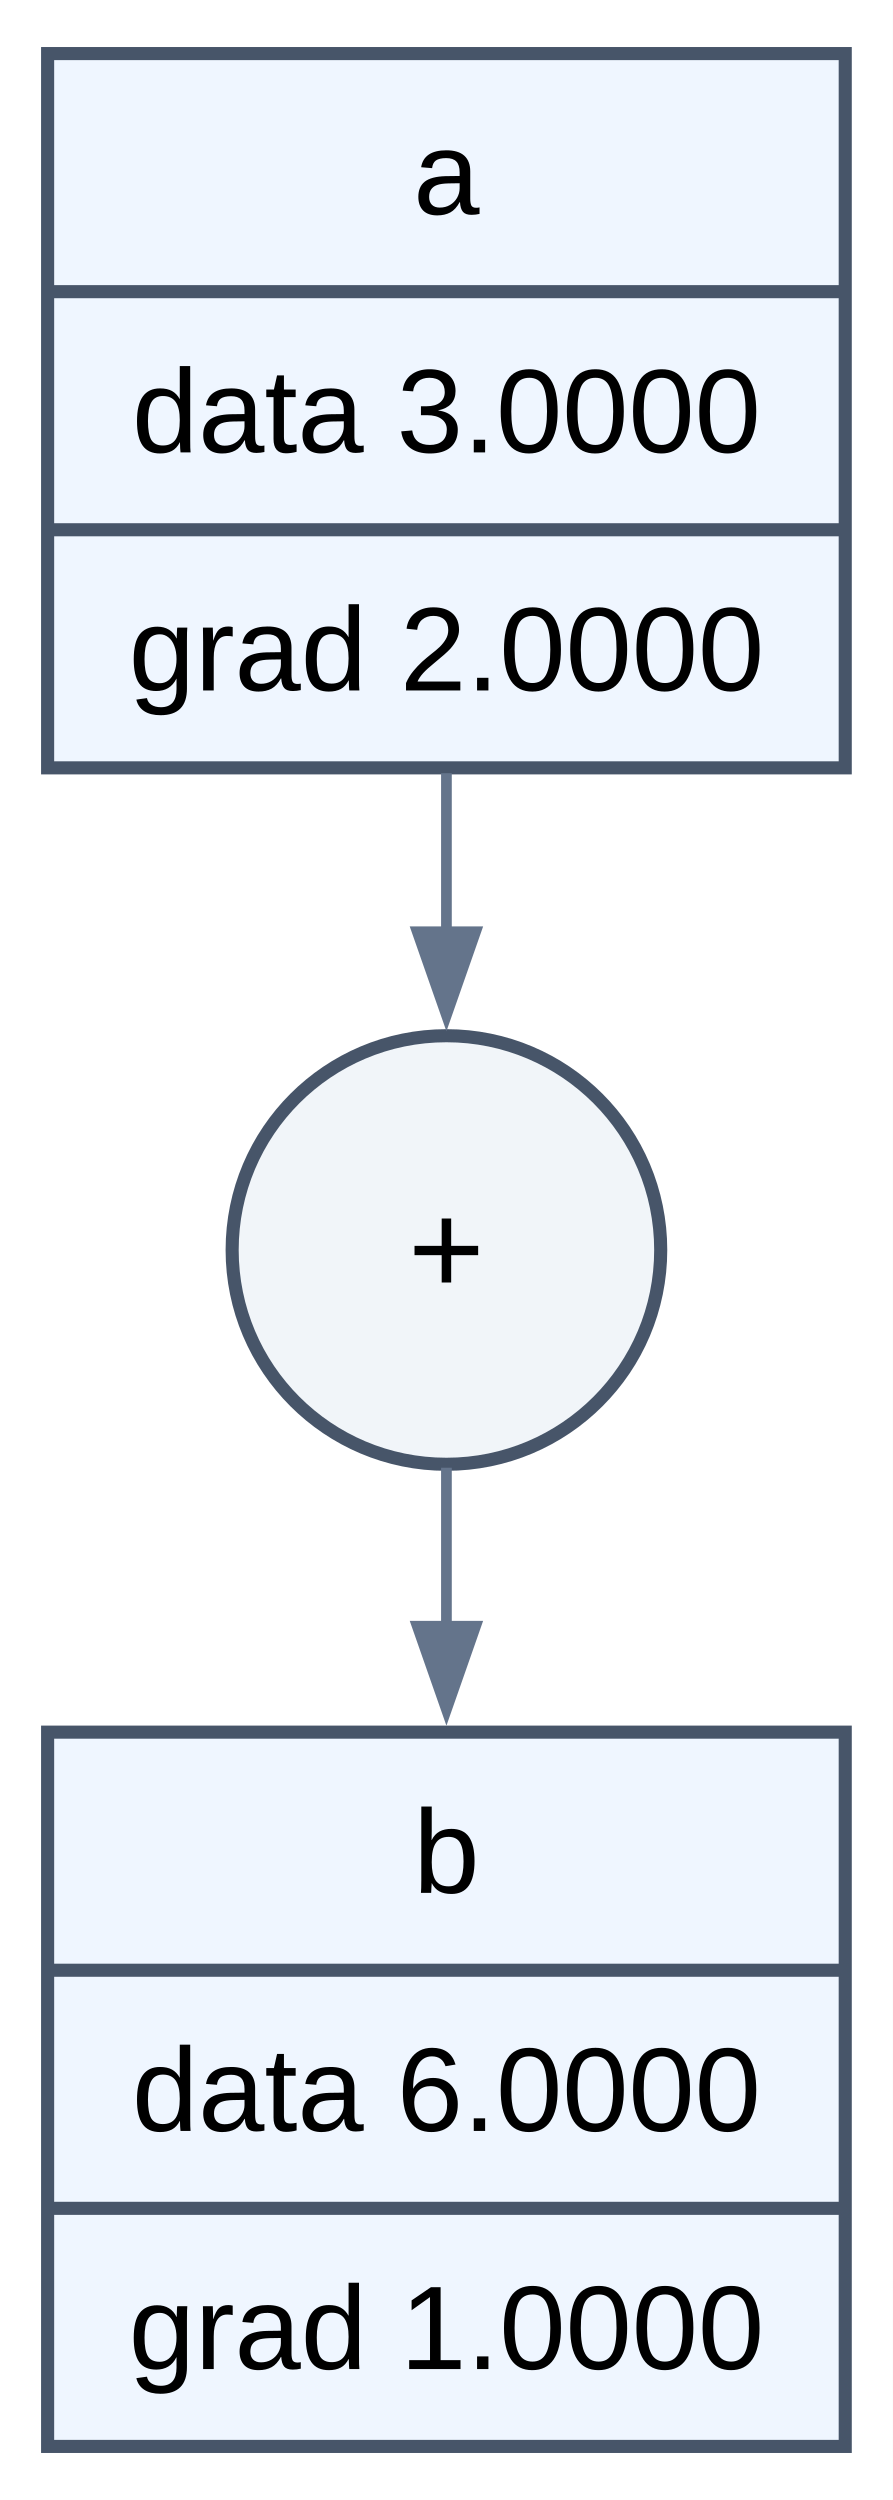
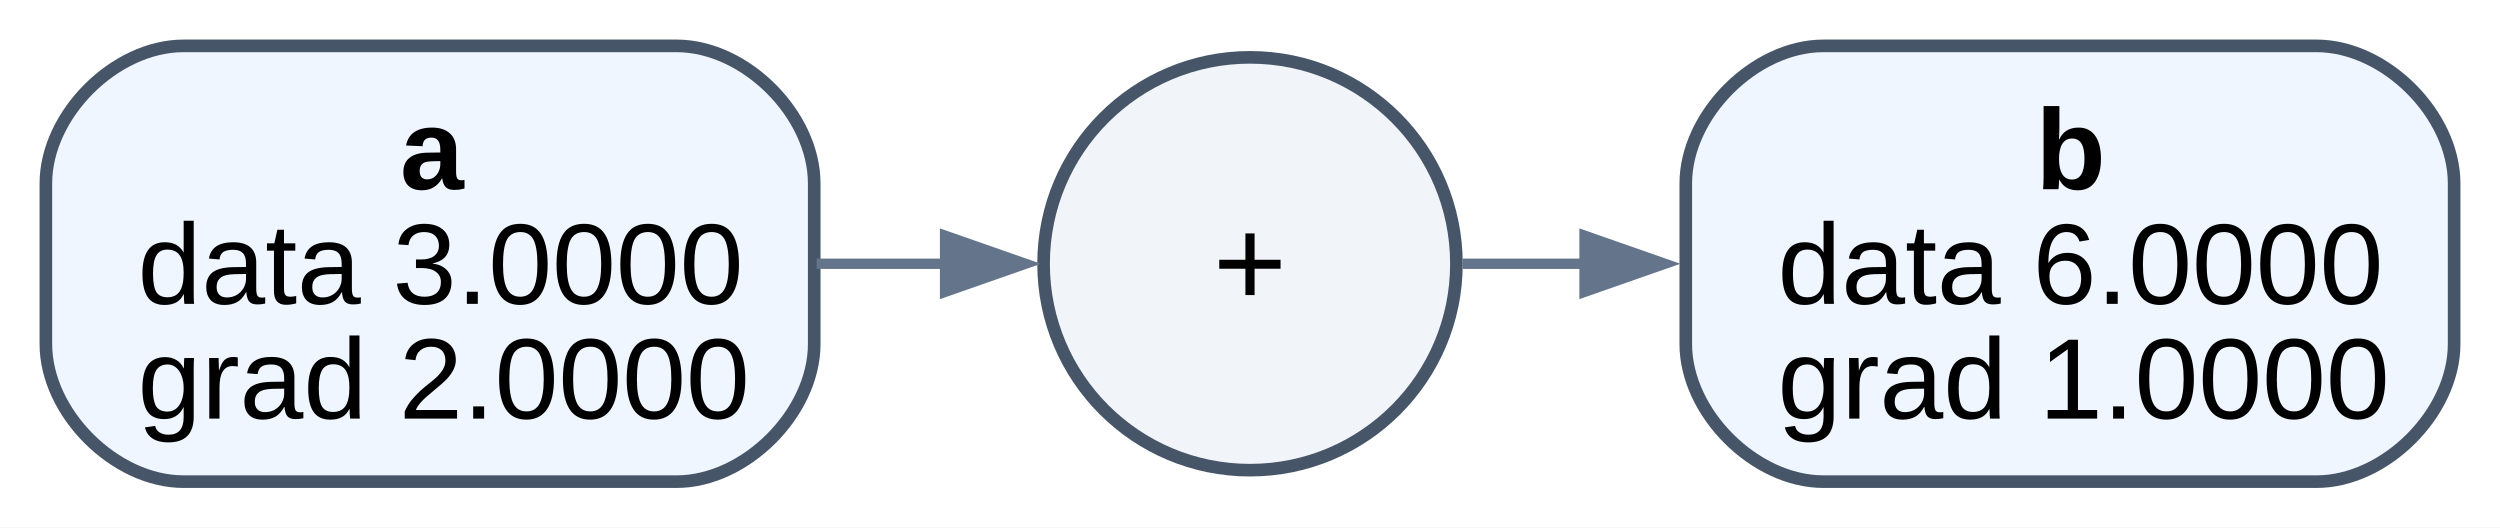
- <svg xmlns="http://www.w3.org/2000/svg" width="75pt" height="210pt" viewBox="0.00 0.00 75.00 210.00">
-   <g id="graph0" class="graph" transform="scale(1 1) rotate(0) translate(4 206)">
-     <polygon fill="white" stroke="none" points="-4,4 -4,-206 71,-206 71,4 -4,4" />
+ <svg xmlns="http://www.w3.org/2000/svg" width="218pt" height="46pt" viewBox="0.00 0.00 218.00 46.00">
+   <g id="graph0" class="graph" transform="scale(1 1) rotate(0) translate(4 42)">
+     <polygon fill="white" stroke="none" points="-4,4 -4,-42 214,-42 214,4 -4,4" />
    <g id="node1" class="node">
-       <polygon fill="#eff6ff" stroke="#475569" stroke-width="1.1" points="0,-141.5 0,-201.5 67,-201.5 67,-141.5 0,-141.5" />
-       <text xml:space="preserve" text-anchor="middle" x="33.5" y="-188" font-family="Arial" font-size="10.00">a</text>
-       <polyline fill="none" stroke="#475569" stroke-width="1.1" points="0,-181.5 67,-181.5" />
-       <text xml:space="preserve" text-anchor="middle" x="33.5" y="-168" font-family="Arial" font-size="10.00">data 3.0000</text>
-       <polyline fill="none" stroke="#475569" stroke-width="1.1" points="0,-161.5 67,-161.5" />
-       <text xml:space="preserve" text-anchor="middle" x="33.5" y="-148" font-family="Arial" font-size="10.00">grad 2.0000</text>
+       <path fill="#eff6ff" stroke="#475569" stroke-width="1.1" d="M55,-38C55,-38 12,-38 12,-38 6,-38 0,-32 0,-26 0,-26 0,-12 0,-12 0,-6 6,0 12,0 12,0 55,0 55,0 61,0 67,-6 67,-12 67,-12 67,-26 67,-26 67,-32 61,-38 55,-38" />
+       <text xml:space="preserve" text-anchor="start" x="30.88" y="-25.5" font-family="Arial" font-weight="bold" font-size="10.00">a</text>
+       <text xml:space="preserve" text-anchor="start" x="8" y="-15.5" font-family="Arial" font-size="10.00">data 3.0000</text>
+       <text xml:space="preserve" text-anchor="start" x="8" y="-5.5" font-family="Arial" font-size="10.00">grad 2.0000</text>
    </g>
    <g id="node3" class="node">
-       <ellipse fill="#f1f5f9" stroke="#475569" stroke-width="1.1" cx="33.5" cy="-101" rx="18" ry="18" />
-       <text xml:space="preserve" text-anchor="middle" x="33.5" y="-97.3" font-family="Arial" font-size="11.00">+</text>
+       <ellipse fill="#f1f5f9" stroke="#475569" stroke-width="1.1" cx="105" cy="-19" rx="18" ry="18" />
+       <text xml:space="preserve" text-anchor="middle" x="105" y="-15.3" font-family="Arial" font-size="11.00">+</text>
    </g>
    <g id="edge2" class="edge">
-       <path fill="none" stroke="#64748b" stroke-width="0.9" d="M33.5,-141.05C33.5,-136.54 33.5,-131.92 33.5,-127.51" />
-       <polygon fill="#64748b" stroke="#64748b" stroke-width="0.9" points="35.95,-127.73 33.5,-120.73 31.05,-127.73 35.95,-127.73" />
+       <path fill="none" stroke="#64748b" stroke-width="0.9" d="M67.21,-19C71.02,-19 74.85,-19 78.54,-19" />
+       <polygon fill="#64748b" stroke="#64748b" stroke-width="0.9" points="78.41,-21.45 85.41,-19 78.41,-16.55 78.41,-21.45" />
    </g>
    <g id="node2" class="node">
-       <polygon fill="#eff6ff" stroke="#475569" stroke-width="1.1" points="0,-0.5 0,-60.5 67,-60.5 67,-0.5 0,-0.5" />
-       <text xml:space="preserve" text-anchor="middle" x="33.5" y="-47" font-family="Arial" font-size="10.00">b</text>
-       <polyline fill="none" stroke="#475569" stroke-width="1.1" points="0,-40.5 67,-40.5" />
-       <text xml:space="preserve" text-anchor="middle" x="33.5" y="-27" font-family="Arial" font-size="10.00">data 6.0000</text>
-       <polyline fill="none" stroke="#475569" stroke-width="1.1" points="0,-20.5 67,-20.5" />
-       <text xml:space="preserve" text-anchor="middle" x="33.5" y="-7" font-family="Arial" font-size="10.00">grad 1.0000</text>
+       <path fill="#eff6ff" stroke="#475569" stroke-width="1.1" d="M198,-38C198,-38 155,-38 155,-38 149,-38 143,-32 143,-26 143,-26 143,-12 143,-12 143,-6 149,0 155,0 155,0 198,0 198,0 204,0 210,-6 210,-12 210,-12 210,-26 210,-26 210,-32 204,-38 198,-38" />
+       <text xml:space="preserve" text-anchor="start" x="173.5" y="-25.5" font-family="Arial" font-weight="bold" font-size="10.00">b</text>
+       <text xml:space="preserve" text-anchor="start" x="151" y="-15.5" font-family="Arial" font-size="10.00">data 6.0000</text>
+       <text xml:space="preserve" text-anchor="start" x="151" y="-5.5" font-family="Arial" font-size="10.00">grad 1.0000</text>
    </g>
    <g id="edge1" class="edge">
-       <path fill="none" stroke="#64748b" stroke-width="0.9" d="M33.5,-82.71C33.5,-78.5 33.5,-73.83 33.5,-69.07" />
-       <polygon fill="#64748b" stroke="#64748b" stroke-width="0.9" points="35.95,-69.4 33.5,-62.4 31.05,-69.4 35.95,-69.4" />
+       <path fill="none" stroke="#64748b" stroke-width="0.9" d="M123.54,-19C126.89,-19 130.52,-19 134.26,-19" />
+       <polygon fill="#64748b" stroke="#64748b" stroke-width="0.9" points="134.17,-21.45 141.17,-19 134.17,-16.55 134.17,-21.45" />
    </g>
  </g>
</svg>
